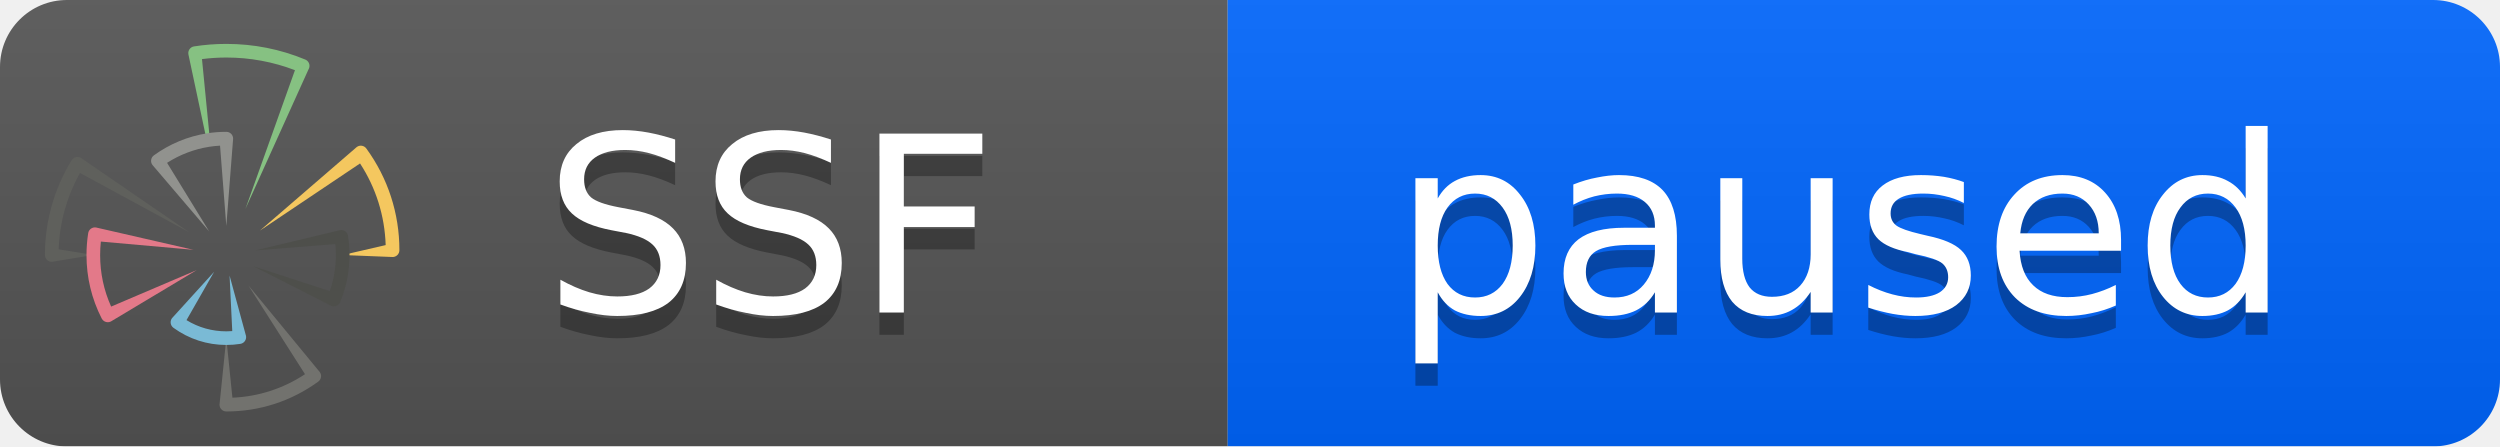
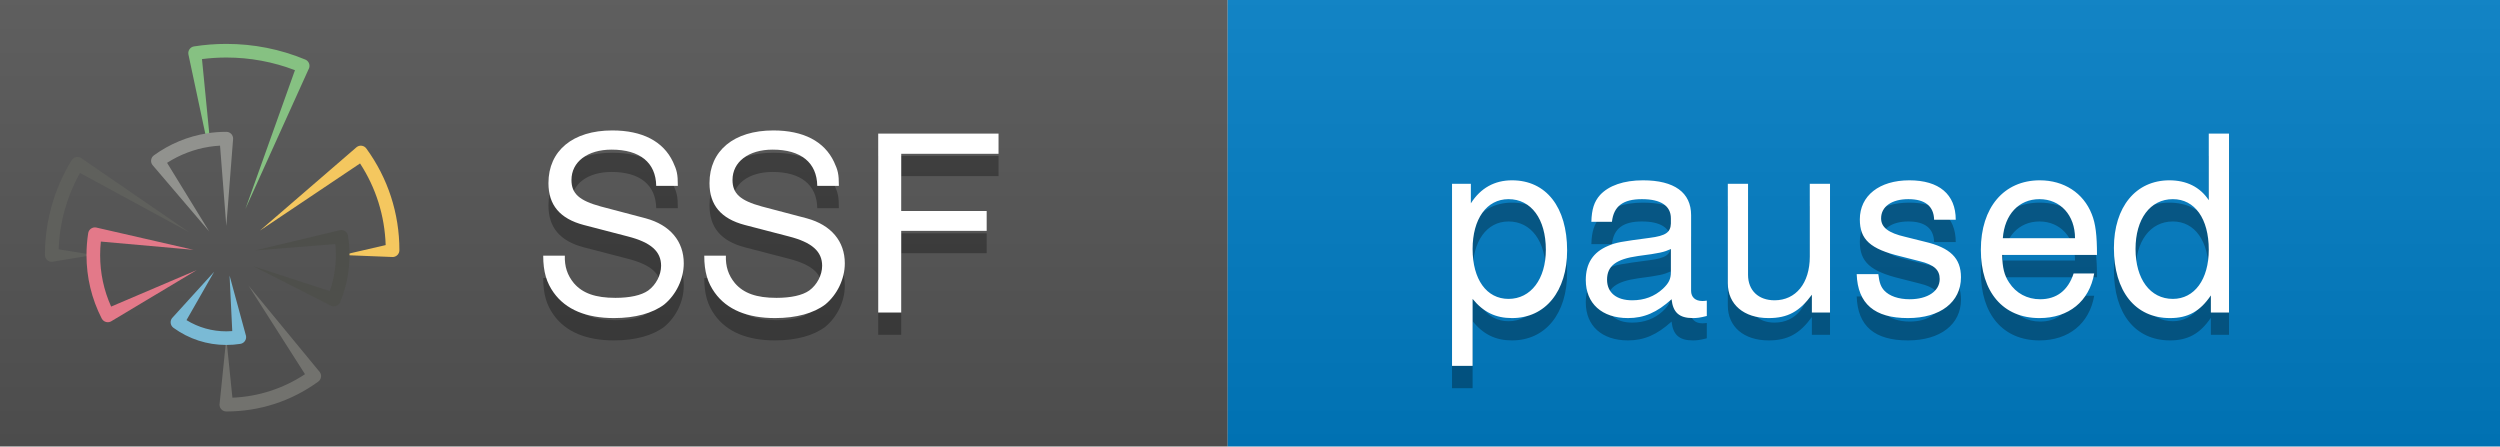
- <svg xmlns="http://www.w3.org/2000/svg" height="20" width="112">
-   <linearGradient id="b" x2="0" y2="100%">
-     <stop offset="0" stop-color="#bbb" stop-opacity=".1" />
-     <stop offset="1" stop-opacity=".1" />
-   </linearGradient>
-   <mask id="a">
-     <rect fill="#fff" height="20" rx="3" width="112" />
-   </mask>
-   <g mask="url(#a)">
-     <path d="M0 0h55v20H0z" fill="#555" />
-     <path d="M55 0h57v20H55z" fill="#0066ff" />
-     <path d="M0 0h112v20H0z" fill="url(#b)" />
+ <svg xmlns="http://www.w3.org/2000/svg" version="1.1" x="0" y="0" width="112" height="20" viewBox="0, 0, 112, 20">
+   <defs>
+     <linearGradient id="Gradient_1" gradientUnits="userSpaceOnUse" x1="0" y1="0" x2="0" y2="20">
+       <stop offset="0" stop-color="#BBBBBB" stop-opacity="0.1" />
+       <stop offset="1" stop-color="#000000" stop-opacity="0.1" />
+     </linearGradient>
+     <clipPath id="Clip_1">
+       <path d="M2.015,1.967 L17.893,1.967 L17.893,18.434 L2.015,18.434 z" />
+     </clipPath>
+   </defs>
+   <g id="Layer_1">
+     <g>
+       <path d="M0,0 L55,0 L55,20 L0,20 z" fill="#555555" />
+       <path d="M55,0 L112,0 L112,20 L55,20 z" fill="#007EC6" />
+       <path d="M0,0 L112,0 L112,20 L0,20 z" fill="url(#Gradient_1)" />
+     </g>
  </g>
-   <clipPath id="Clip_1">
-     <path d="M2.015,1.967 L17.893,1.967 L17.893,18.434 L2.015,18.434 z" />
-   </clipPath>
  <g id="Logo">
    <path d="M13.677,2.668 C12.553,2.202 11.363,1.967 10.139,1.967 C9.656,1.967 9.17,2.004 8.693,2.079 C8.526,2.105 8.413,2.262 8.439,2.428 L9.262,6.295 L9.379,6.018 L9.049,2.647 C9.41,2.601 9.776,2.577 10.139,2.577 C11.2,2.577 12.233,2.769 13.214,3.144 L10.994,9.36 L13.819,3.112 C13.828,3.098 13.836,3.083 13.842,3.067 C13.907,2.911 13.833,2.733 13.677,2.668" fill="#86C182" />
    <g clip-path="url(#Clip_1)">
      <path d="M16.411,6.652 C16.312,6.516 16.121,6.485 15.985,6.585 C15.977,6.59 15.972,6.597 15.965,6.602 L15.965,6.602 L11.645,10.331 L16.13,7.322 C16.843,8.416 17.236,9.669 17.278,10.98 L15.353,11.425 L17.569,11.513 C17.575,11.513 17.581,11.515 17.587,11.515 C17.756,11.515 17.893,11.378 17.893,11.21 C17.893,9.559 17.381,7.983 16.411,6.652" fill="#F4C75F" />
      <path d="M2.628,11.17 C2.669,9.966 2.997,8.793 3.584,7.747 L8.472,10.403 L3.632,7.079 C3.631,7.079 3.631,7.078 3.63,7.078 C3.486,6.989 3.298,7.034 3.21,7.178 C2.427,8.453 2.013,9.922 2.013,11.425 C2.013,11.593 2.15,11.73 2.318,11.73 C2.35,11.73 2.38,11.724 2.408,11.715 L4.18,11.424 L2.628,11.17" fill="#5F605C" />
    </g>
    <path d="M14.326,16.669 L14.326,16.669 L11.124,12.781 L13.664,16.764 C12.693,17.407 11.579,17.768 10.412,17.817 L10.139,15.149 L9.84,18.066 C9.837,18.081 9.836,18.097 9.835,18.113 L9.834,18.128 L9.834,18.128 C9.834,18.128 9.834,18.128 9.834,18.128 C9.834,18.297 9.97,18.434 10.139,18.434 C11.631,18.434 13.055,17.971 14.259,17.095 C14.395,16.996 14.425,16.805 14.326,16.669" fill="#72726E" />
    <path d="M4.968,14.402 L8.811,12.101 L4.979,13.735 C4.652,13.009 4.486,12.233 4.486,11.425 C4.486,11.224 4.497,11.022 4.518,10.822 L8.667,11.192 L4.309,10.193 C4.306,10.193 4.304,10.191 4.301,10.191 C4.136,10.165 3.978,10.278 3.951,10.445 C3.901,10.767 3.875,11.097 3.875,11.425 C3.875,12.426 4.104,13.384 4.557,14.27 C4.611,14.375 4.718,14.436 4.829,14.436 C4.875,14.436 4.923,14.425 4.967,14.403 L4.967,14.403 L4.967,14.403 C4.967,14.403 4.968,14.403 4.968,14.403 C4.968,14.402 4.968,14.402 4.968,14.402" fill="#E37989" />
    <path d="M11.023,15.056 C11.023,15.056 11.023,15.056 11.023,15.056 L11.023,15.056 L11.022,15.05 C11.018,15.03 11.013,15.011 11.006,14.993 L10.285,12.345 L10.405,14.833 C10.316,14.84 10.227,14.844 10.139,14.844 C9.502,14.844 8.891,14.671 8.355,14.342 L9.592,12.178 L7.747,14.209 C7.731,14.224 7.716,14.24 7.703,14.258 C7.604,14.394 7.634,14.585 7.77,14.685 C8.462,15.188 9.281,15.454 10.139,15.454 C10.349,15.454 10.561,15.438 10.769,15.405 C10.936,15.379 11.049,15.222 11.023,15.056" fill="#7ABAD5" />
    <path d="M9.858,6.525 L10.139,10.122 L10.444,6.211 C10.444,6.042 10.308,5.906 10.139,5.906 C9.849,5.906 9.558,5.928 9.276,5.973 C8.42,6.107 7.597,6.449 6.894,6.96 C6.758,7.059 6.728,7.25 6.827,7.386 L6.827,7.387 L9.373,10.37 L7.485,7.295 C8.056,6.928 8.703,6.681 9.371,6.576 C9.531,6.551 9.694,6.534 9.858,6.525" fill="#91928E" />
    <path d="M15.591,10.561 C15.564,10.395 15.409,10.281 15.241,10.308 C15.237,10.308 15.234,10.31 15.23,10.311 L11.426,11.221 L15.022,10.936 C15.038,11.098 15.047,11.262 15.047,11.425 C15.047,11.981 14.955,12.523 14.774,13.041 L11.343,11.924 L14.84,13.703 L14.84,13.703 C14.878,13.718 14.918,13.726 14.957,13.726 C15.076,13.726 15.19,13.655 15.239,13.537 C15.517,12.867 15.658,12.156 15.658,11.425 C15.658,11.136 15.635,10.846 15.591,10.561" fill="#4E4F4B" />
-   </g>
-   <g fill="#fff" font-family="DejaVu Sans,Verdana,Geneva,sans-serif" font-size="11" text-anchor="middle">
-     <text fill="#010101" fill-opacity=".3" x="34.5" y="15">SSF</text>
-     <text x="34.5" y="14">SSF</text>
-     <text fill="#010101" fill-opacity=".3" x="82.5" y="15">paused</text>
-     <text x="82.5" y="14">paused</text>
+     <g>
+       <text transform="matrix(1, 0, 0, 1, 34.5, 11.5)">
+         <tspan x="-10.697" y="3.5" font-family="Helvetica" font-size="11" fill="#010101" fill-opacity="0.3">SSF</tspan>
+       </text>
+       <text transform="matrix(1, 0, 0, 1, 34.5, 10.5)">
+         <tspan x="-10.697" y="3.5" font-family="Helvetica" font-size="11" fill="#FFFFFF">SSF</tspan>
+       </text>
+       <text transform="matrix(1, 0, 0, 1, 82.5, 11.5)">
+         <tspan x="-18.044" y="3.5" font-family="Helvetica" font-size="11" fill="#010101" fill-opacity="0.3">paused</tspan>
+       </text>
+       <text transform="matrix(1, 0, 0, 1, 82.5, 10.5)">
+         <tspan x="-18.044" y="3.5" font-family="Helvetica" font-size="11" fill="#FFFFFF">paused</tspan>
+       </text>
+     </g>
  </g>
</svg>
